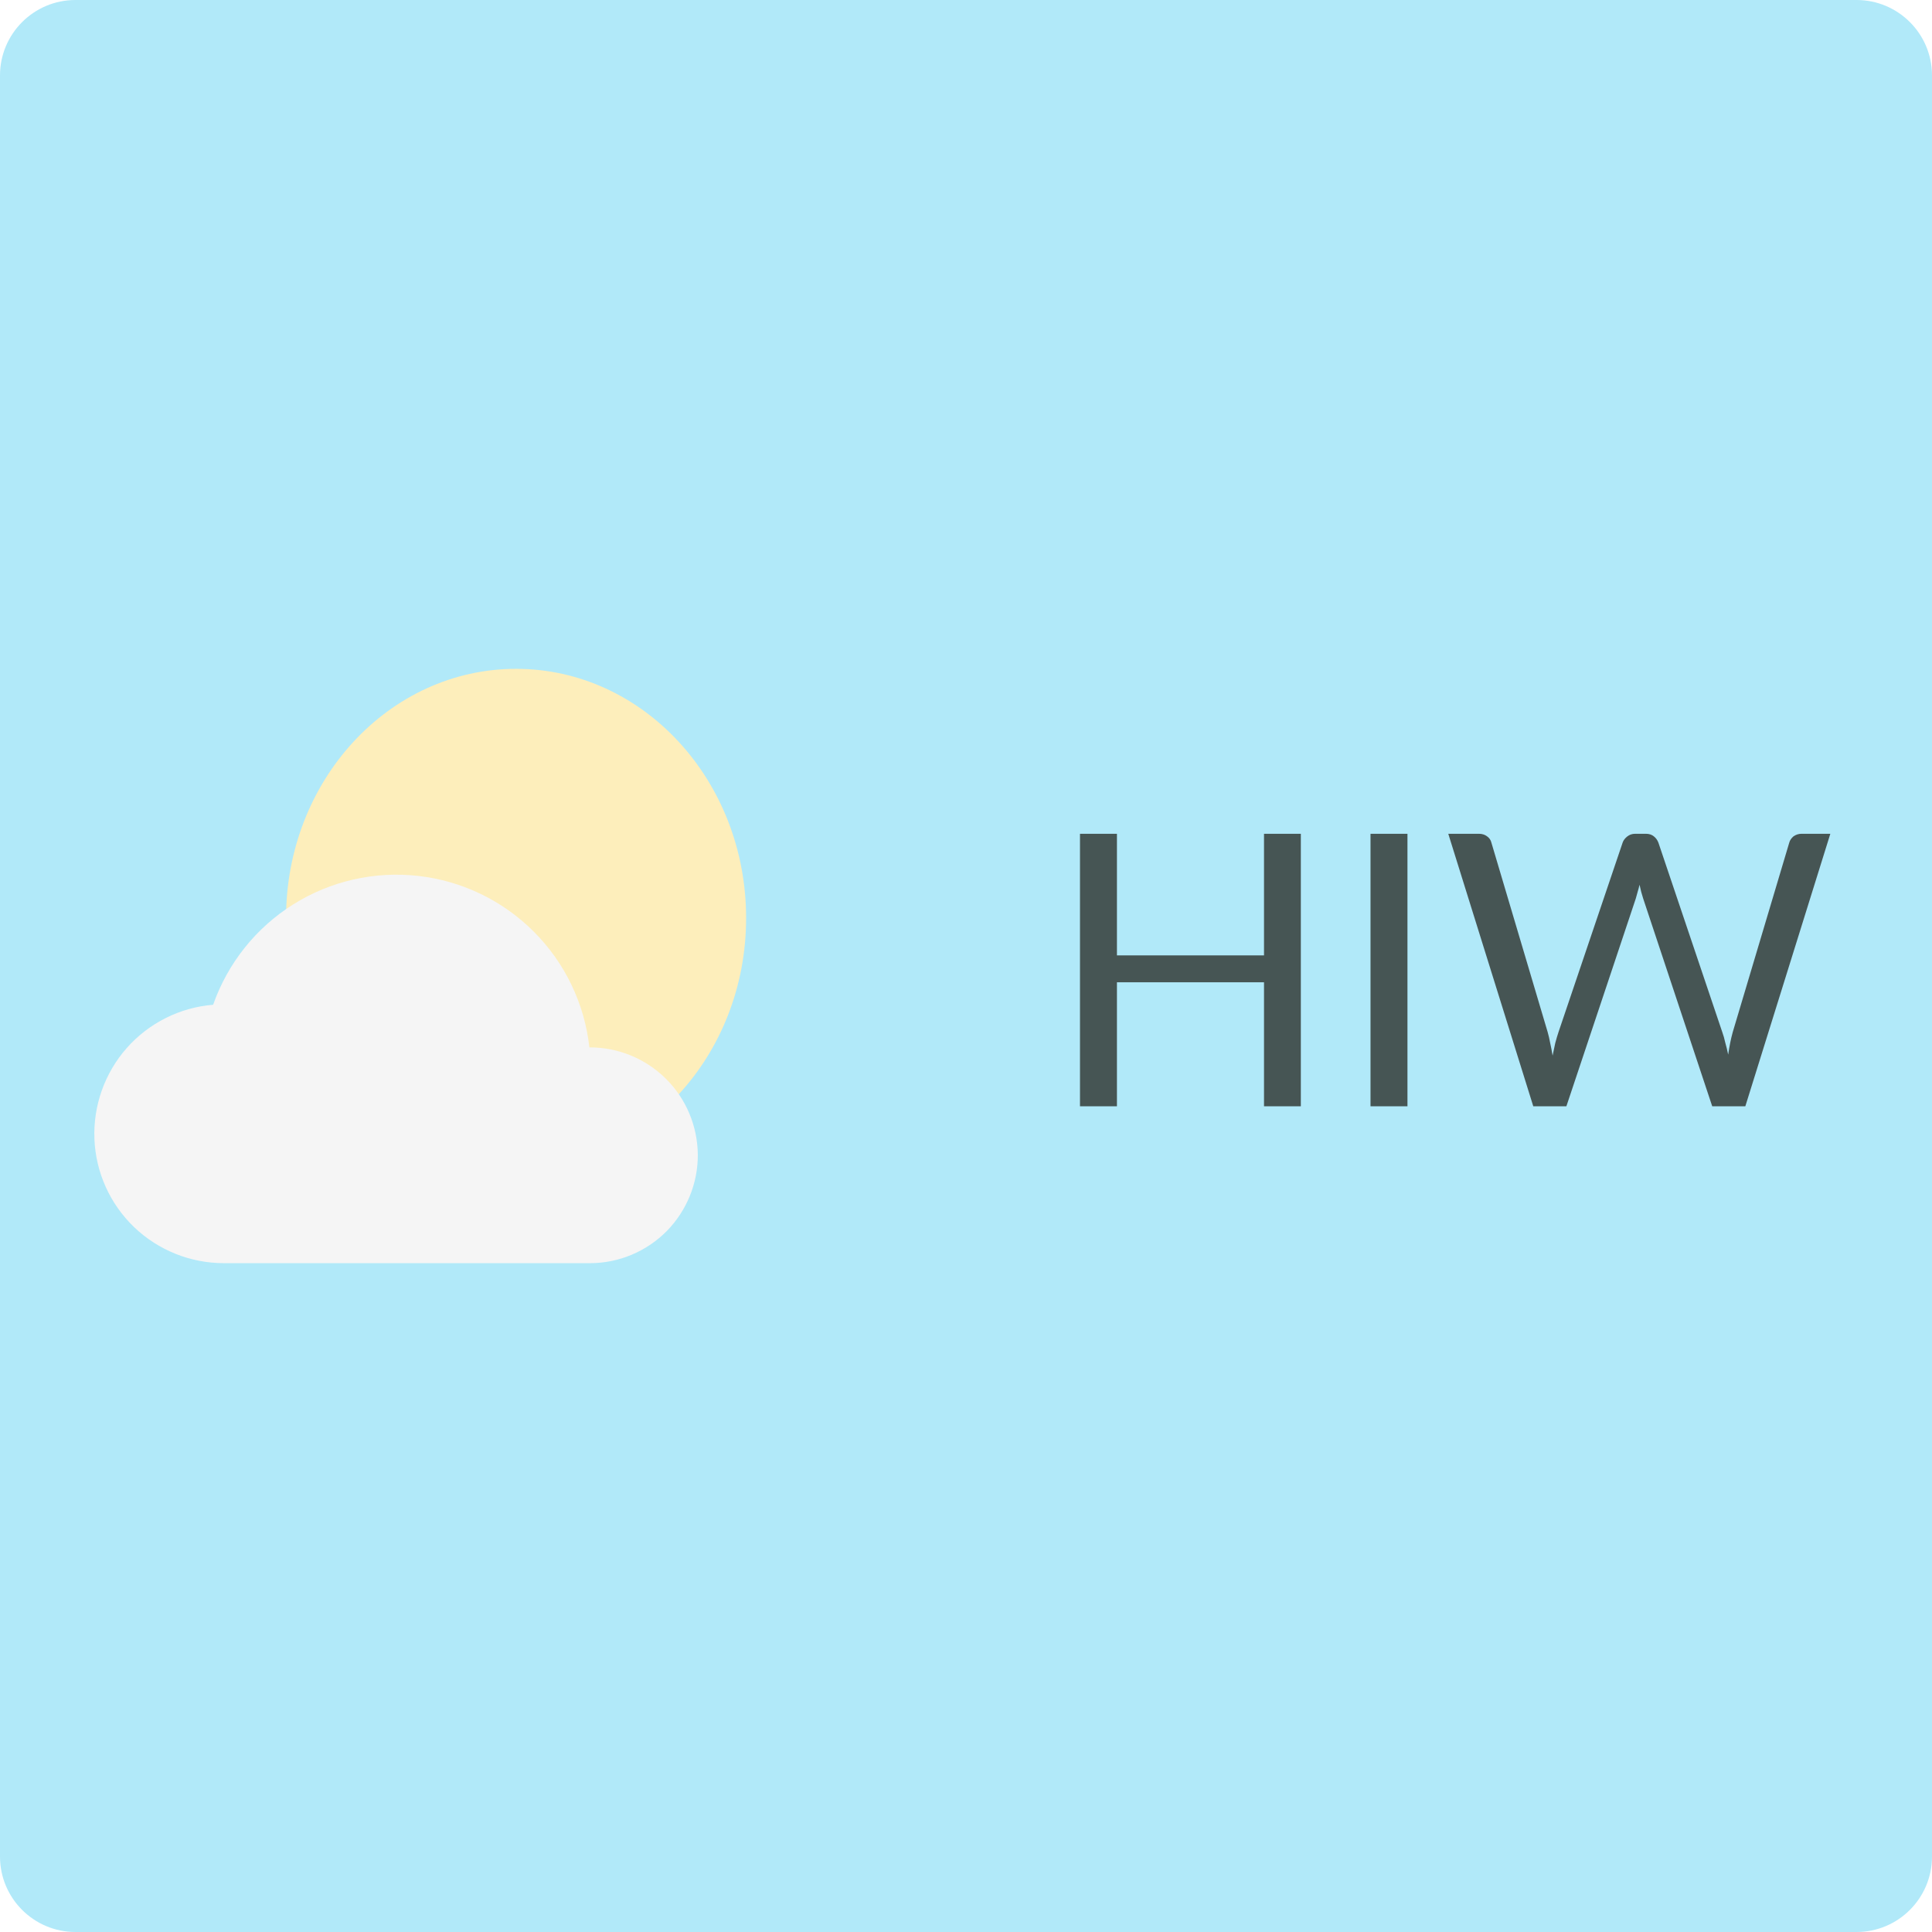
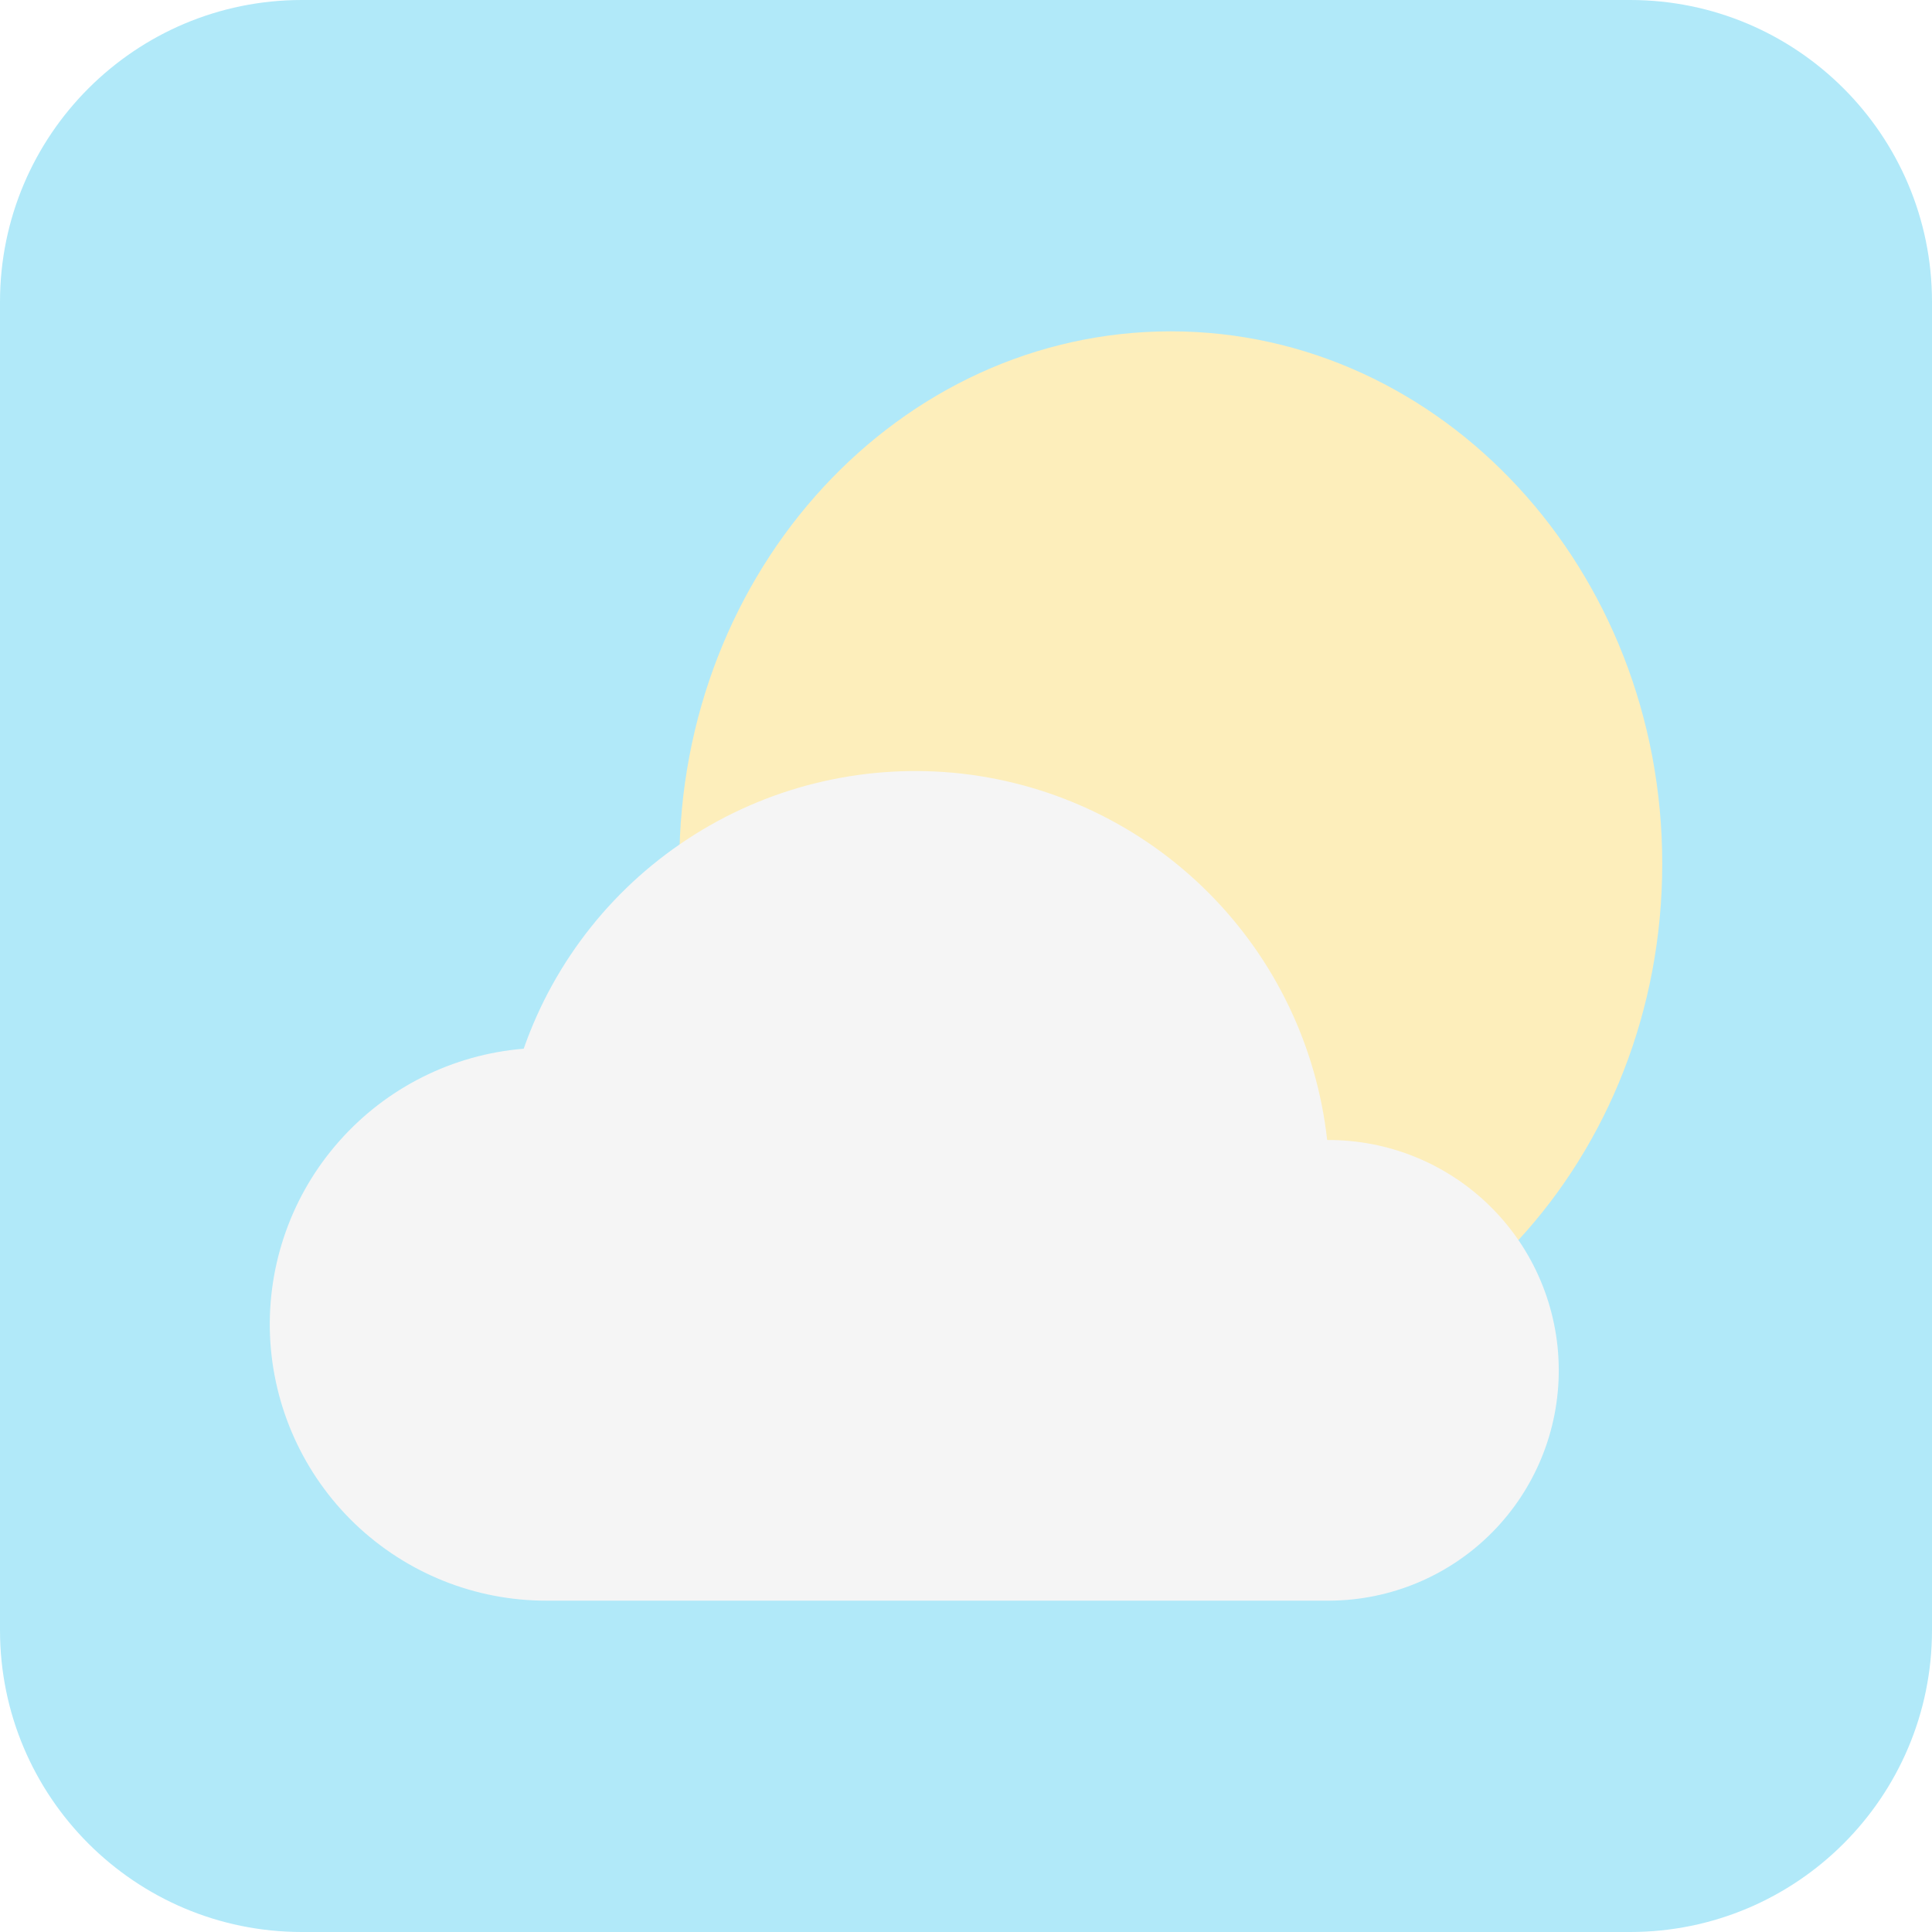
<svg xmlns="http://www.w3.org/2000/svg" width="16" height="16" viewBox="0 0 16 16" fill="none">
-   <rect width="16" height="16" rx="0.625" fill="#B1E9F9" />
-   <ellipse cx="4.274" cy="7.603" rx="1.905" ry="2.064" fill="#FDEEBB" />
-   <path d="M4.881 8.674C4.841 8.312 4.679 7.974 4.421 7.716C4.164 7.458 3.826 7.295 3.464 7.254C3.102 7.213 2.737 7.296 2.428 7.49C2.119 7.684 1.886 7.977 1.765 8.321C1.49 8.343 1.233 8.472 1.05 8.679C0.867 8.886 0.771 9.157 0.782 9.433C0.793 9.71 0.911 9.971 1.111 10.163C1.311 10.354 1.577 10.461 1.854 10.461H4.89C5.127 10.46 5.354 10.364 5.521 10.196C5.687 10.027 5.78 9.8 5.779 9.563C5.777 9.326 5.682 9.099 5.514 8.933C5.345 8.766 5.118 8.673 4.881 8.674V8.674Z" fill="#F5F5F5" />
-   <path d="M10.773 6.905V9.162H10.468V8.135H9.25V9.162H8.944V6.905H9.25V7.912H10.468V6.905H10.773ZM11.656 9.162H11.35V6.905H11.656V9.162ZM15.158 6.905L14.454 9.162H14.18L13.608 7.441C13.603 7.424 13.598 7.406 13.592 7.387C13.588 7.368 13.583 7.348 13.578 7.327C13.573 7.348 13.568 7.368 13.562 7.387C13.557 7.406 13.552 7.424 13.547 7.441L12.972 9.162H12.698L11.994 6.905H12.247C12.274 6.905 12.297 6.912 12.315 6.926C12.334 6.939 12.346 6.957 12.351 6.978L12.817 8.547C12.825 8.575 12.832 8.605 12.838 8.638C12.845 8.67 12.852 8.705 12.858 8.742C12.866 8.705 12.873 8.67 12.88 8.638C12.889 8.604 12.898 8.574 12.907 8.547L13.438 6.978C13.444 6.96 13.456 6.944 13.474 6.929C13.493 6.913 13.516 6.905 13.542 6.905H13.63C13.657 6.905 13.679 6.912 13.696 6.926C13.713 6.939 13.726 6.957 13.734 6.978L14.263 8.547C14.273 8.574 14.281 8.603 14.288 8.635C14.297 8.666 14.305 8.699 14.312 8.734C14.317 8.699 14.323 8.666 14.329 8.635C14.336 8.603 14.342 8.574 14.35 8.547L14.818 6.978C14.823 6.959 14.835 6.942 14.852 6.927C14.871 6.913 14.894 6.905 14.92 6.905H15.158Z" fill="#465554" />
+   <rect width="16" height="16" rx="2.5" fill="#B1E9F9" />
+   <ellipse cx="9.696" cy="7.153" rx="4.07" ry="4.409" fill="#FDEEBB" />
+   <path d="M10.991 9.441C10.905 8.667 10.559 7.945 10.009 7.394C9.46 6.843 8.739 6.495 7.966 6.407C7.192 6.32 6.412 6.497 5.753 6.911C5.093 7.325 4.594 7.95 4.337 8.685C3.748 8.733 3.2 9.008 2.809 9.451C2.417 9.893 2.212 10.471 2.236 11.061C2.261 11.652 2.513 12.21 2.939 12.619C3.366 13.028 3.934 13.257 4.526 13.256H11.012C11.518 13.253 12.002 13.05 12.358 12.69C12.714 12.33 12.912 11.844 12.909 11.338C12.906 10.832 12.703 10.348 12.343 9.992C11.983 9.636 11.497 9.438 10.991 9.441V9.441Z" fill="#F5F5F5" />
</svg>
